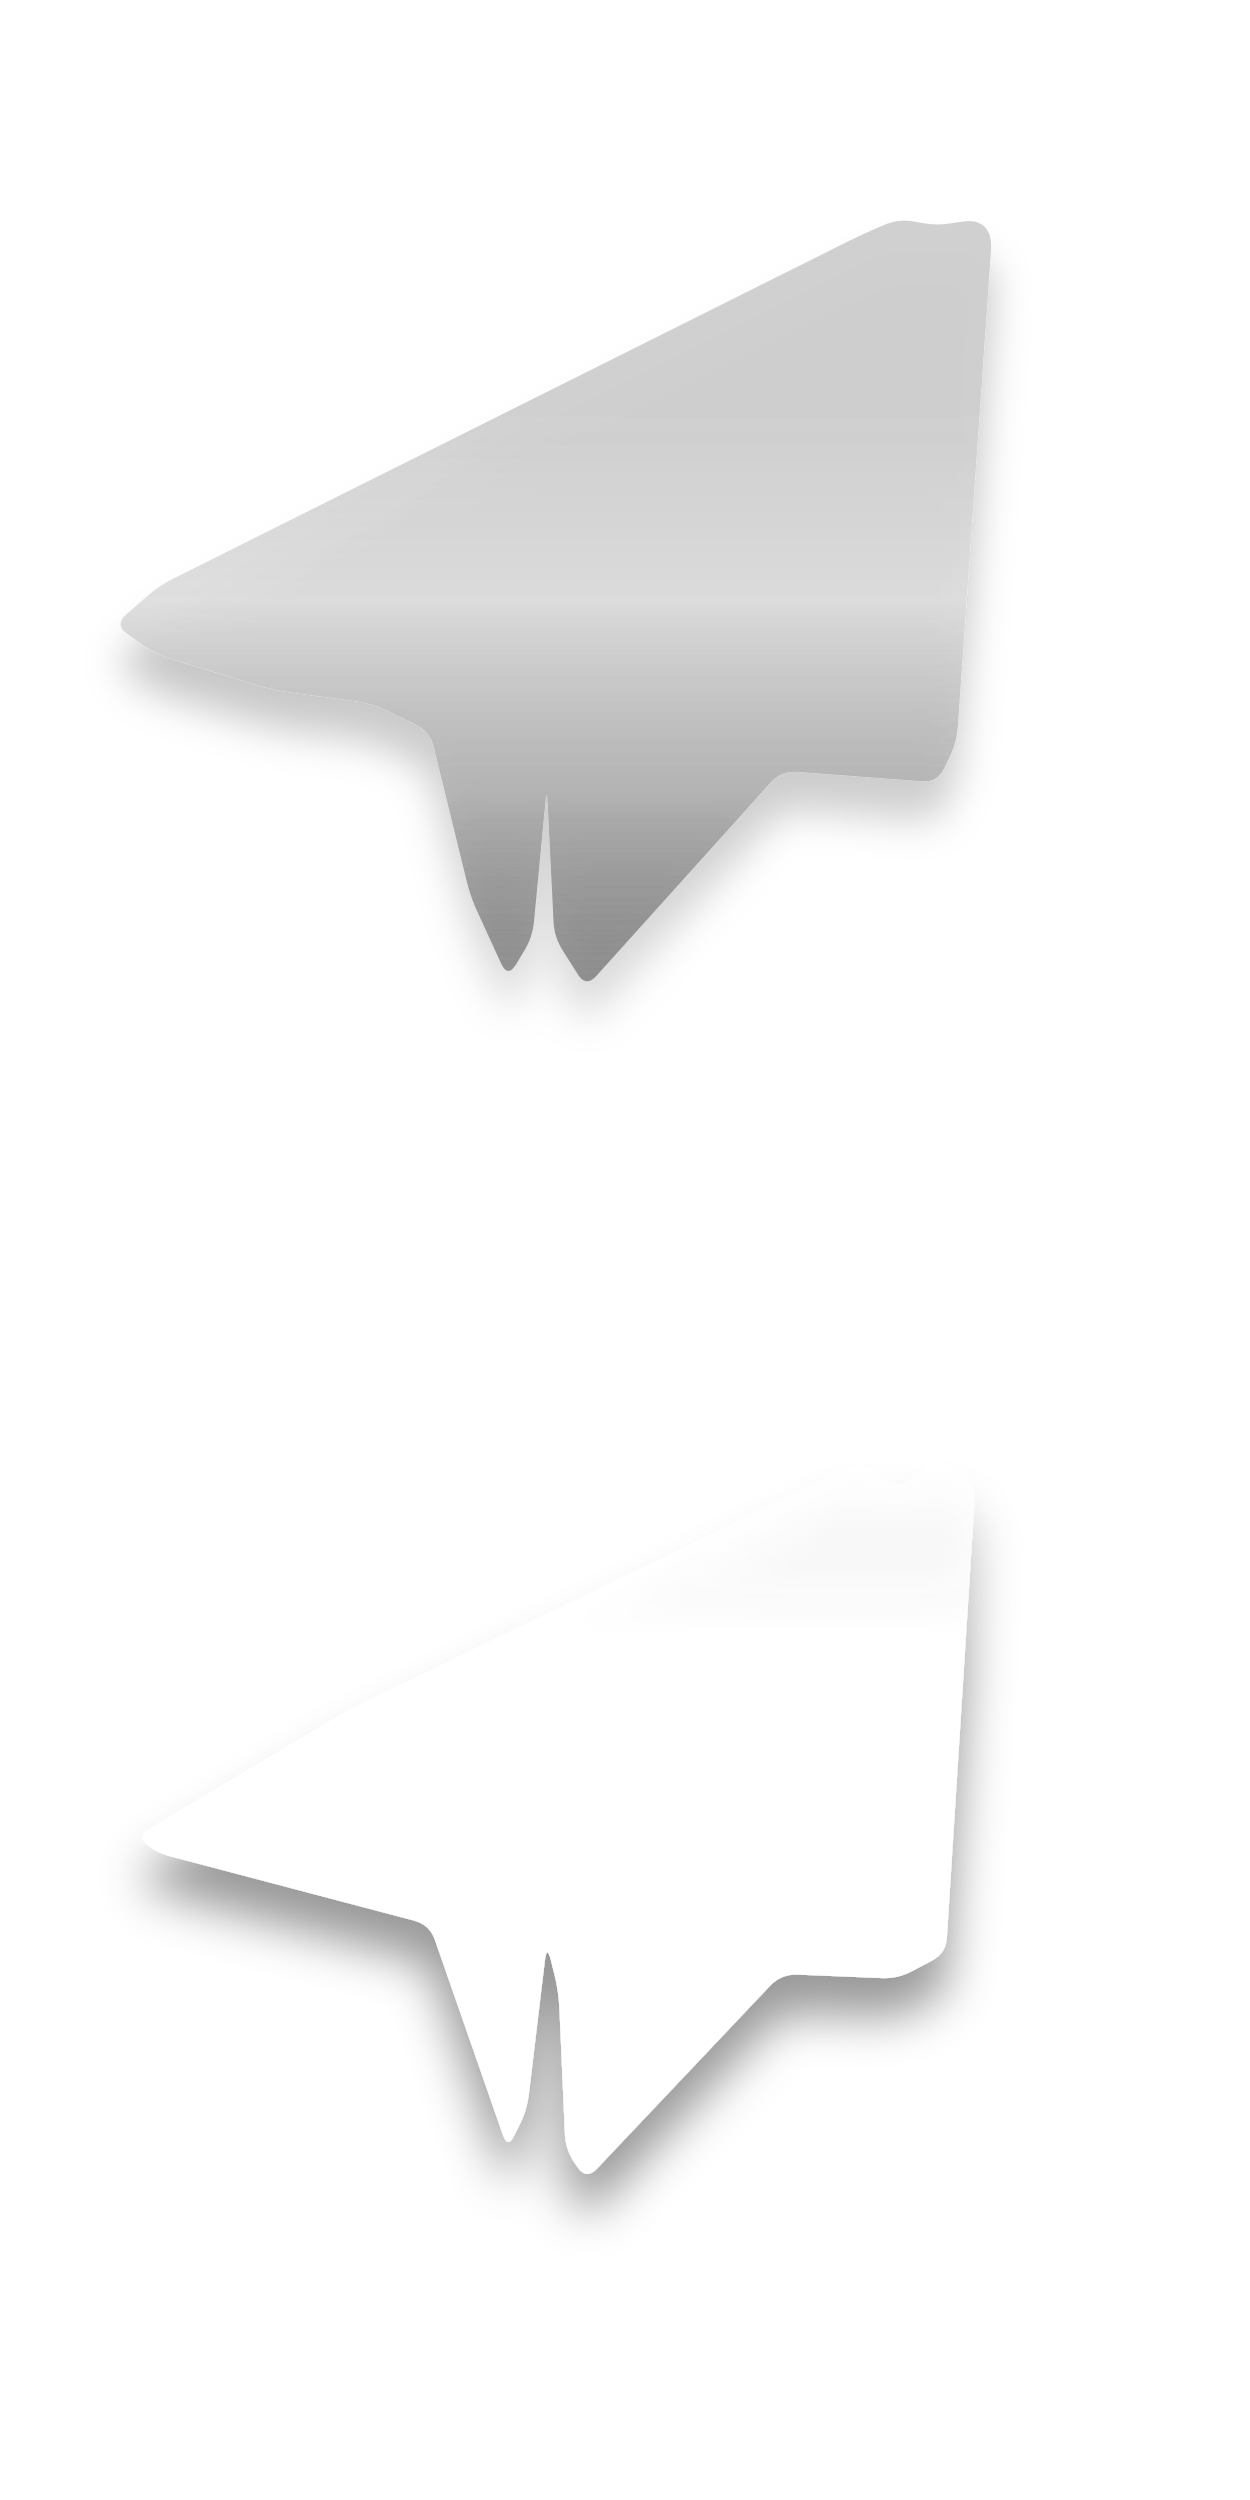
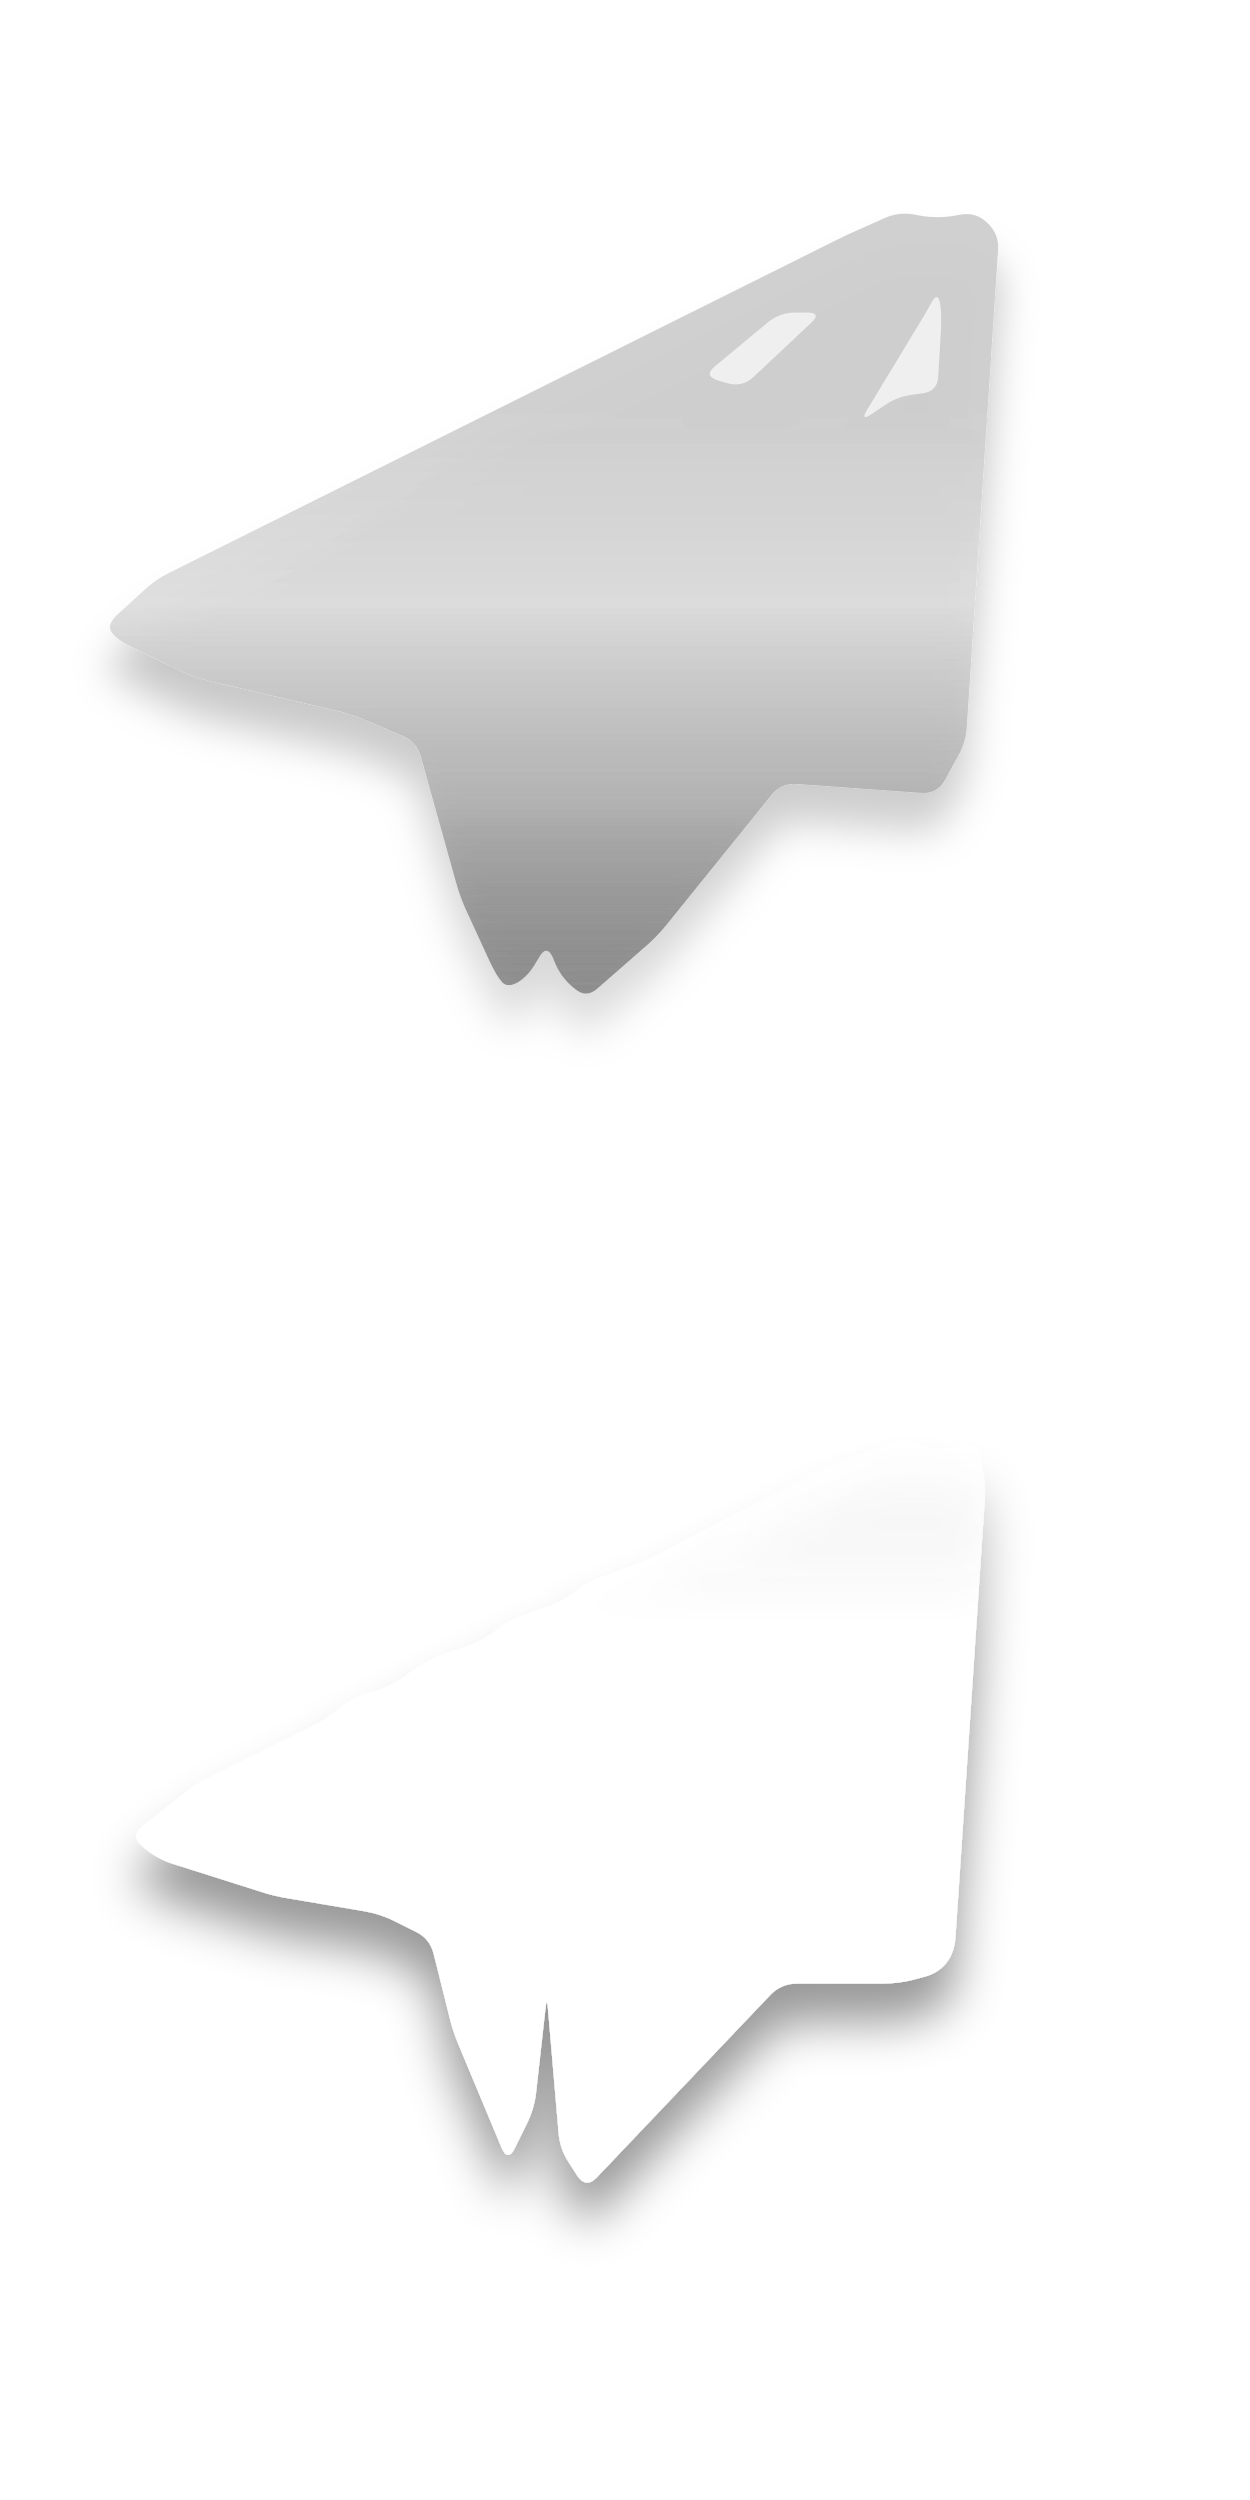
<svg xmlns="http://www.w3.org/2000/svg" width="32" height="64" viewBox="0 0 32 64">
  <defs>
    <linearGradient id="fdn" x1="0" y1="0" x2="0" y2="1">
      <stop offset="0.000" stop-color="#cccccc" stop-opacity="0.914" />
      <stop offset="0.250" stop-color="#cccccc" stop-opacity="0.914" />
      <stop offset="0.500" stop-color="#dadada" stop-opacity="0.859" />
      <stop offset="0.750" stop-color="#a2a2a2" stop-opacity="0.718" />
      <stop offset="1.000" stop-color="#363636" stop-opacity="0.49" />
    </linearGradient>
    <linearGradient id="fup" x1="0" y1="0" x2="0" y2="1">
      <stop offset="0.000" stop-color="#ffffff" stop-opacity="0.463" />
      <stop offset="0.250" stop-color="#ffffff" stop-opacity="1.0" />
      <stop offset="0.500" stop-color="#ffffff" stop-opacity="1.0" />
      <stop offset="0.750" stop-color="#ffffff" stop-opacity="1.0" />
      <stop offset="1.000" stop-color="#ffffff" stop-opacity="1.0" />
    </linearGradient>
    <filter id="sdn" x="-35%" y="-35%" width="180%" height="180%">
      <feDropShadow dx="0" dy="1" stdDeviation="0.5" flood-color="#000000" flood-opacity="0.26" />
    </filter>
    <filter id="sup" x="-35%" y="-35%" width="180%" height="180%">
      <feDropShadow dx="0" dy="1" stdDeviation="0.6" flood-color="#000000" flood-opacity="0.40" />
    </filter>
  </defs>
  <g fill="url(#fdn)" fill-rule="evenodd" filter="url(#sdn)">
-     <path d="M21.71,6.18 L21.71,6.18 Q22.07,6.00 22.44,5.84 L22.63,5.76 Q23.00,5.60 23.39,5.67 L23.61,5.71 Q24.00,5.78 24.39,5.71 L24.61,5.68 Q25.00,5.61 25.20,5.80 L25.20,5.80 Q25.40,6.00 25.37,6.40 L24.52,18.60 Q24.49,19.00 24.32,19.36 L24.17,19.67 Q24.00,20.03 23.60,20.00 L20.40,19.76 Q20.00,19.73 19.73,20.03 L15.27,24.98 Q15.00,25.28 14.79,24.94 L14.41,24.34 Q14.19,24.00 14.17,23.60 L14.02,20.55 Q14.00,20.15 13.96,20.55 L13.67,23.60 Q13.63,24.00 13.42,24.34 L13.21,24.69 Q13.00,25.03 12.83,24.67 L12.23,23.36 Q12.06,23.00 11.96,22.61 L11.10,19.11 Q11.00,18.72 10.64,18.55 L9.86,18.17 Q9.50,18.00 9.10,17.95 L7.40,17.72 Q7.00,17.66 6.62,17.55 L4.38,16.87 Q4.00,16.75 3.67,16.52 L3.26,16.23 Q2.93,16.00 3.23,15.73 L3.76,15.27 Q4.06,15.00 4.42,14.82 Z" />
+     <path d="M21.34,6.18 L21.34,6.18 Q21.70,6.00 22.07,5.84 L22.63,5.59 Q23.00,5.42 23.39,5.49 L23.61,5.53 Q24.00,5.59 24.39,5.53 L24.61,5.49 Q25.00,5.43 25.28,5.71 L25.29,5.72 Q25.58,6.00 25.55,6.40 L24.75,18.60 Q24.73,19.00 24.53,19.35 L24.19,19.97 Q24.00,20.32 23.60,20.30 L20.40,20.07 Q20.00,20.04 19.75,20.35 L17.05,23.69 Q16.80,24.00 16.49,24.26 L15.30,25.30 Q15.00,25.57 14.70,25.30 L14.65,25.26 Q14.35,25.00 14.20,24.63 L14.16,24.53 Q14.00,24.16 13.80,24.51 L13.71,24.66 Q13.51,25.00 13.25,25.15 L13.25,25.15 Q13.00,25.29 12.86,25.15 L12.86,25.15 Q12.72,25.00 12.55,24.64 L11.96,23.36 Q11.79,23.00 11.68,22.61 L10.78,19.39 Q10.68,19.00 10.31,18.84 L9.37,18.44 Q9.00,18.28 8.61,18.19 L5.39,17.44 Q5.00,17.35 4.64,17.18 L3.36,16.56 Q3.00,16.38 2.86,16.19 L2.86,16.19 Q2.72,16.00 3.01,15.73 L3.71,15.09 Q4.00,14.82 4.36,14.65 Z" />
+     <g fill="#f1f1f1" fill-opacity="0.945">
+       <path d="M19.66,8.25 L19.66,8.25 Q19.97,8.00 20.37,8.00 L20.65,8.00 Q21.05,8.00 20.76,8.27 L19.29,9.65 Q19.00,9.92 18.62,9.81 L18.38,9.74 Q18.00,9.62 18.31,9.37 Z M23.50,8.34 L23.50,8.34 Q23.71,8.00 23.85,7.74 L23.85,7.74 Q24.00,7.47 24.06,7.74 L24.06,7.74 Q24.11,8.00 24.09,8.40 L24.02,9.63 Q24.00,10.03 23.60,10.07 L23.40,10.10 Q23.00,10.14 22.67,10.36 L22.33,10.59 Q22.00,10.81 22.21,10.47 Z" />
+     </g>
  </g>
  <g fill="url(#fup)" fill-rule="evenodd" filter="url(#sup)" transform="translate(0,32)">
-     <path d="M20.49,6.17 L20.49,6.17 Q20.85,6.00 21.21,5.82 L21.64,5.62 Q22.00,5.44 22.33,5.67 L22.67,5.90 Q23.00,6.12 23.31,5.87 L23.69,5.58 Q24.00,5.33 24.33,5.56 L24.64,5.77 Q24.97,6.00 24.95,6.40 L24.24,17.60 Q24.22,18.00 23.86,18.19 L23.35,18.46 Q23.00,18.65 22.60,18.64 L20.40,18.55 Q20.00,18.54 19.72,18.83 L15.28,23.52 Q15.00,23.81 14.78,23.47 L14.69,23.34 Q14.47,23.00 14.46,22.60 L14.32,19.40 Q14.30,19.00 14.21,18.61 L14.10,18.17 Q14.00,17.79 13.95,18.18 L13.54,21.60 Q13.49,22.00 13.32,22.36 L13.17,22.66 Q13.00,23.02 12.87,22.64 L11.13,17.65 Q11.00,17.28 10.61,17.17 L4.39,15.53 Q4.00,15.43 3.75,15.21 L3.75,15.21 Q3.51,15.00 3.85,14.80 L8.66,11.93 Q9.00,11.73 9.36,11.56 Z" />
+     <path d="M22.39,5.13 L22.39,5.13 Q22.77,5.00 22.89,4.91 L22.89,4.91 Q23.00,4.83 23.38,4.95 L23.62,5.02 Q24.00,5.14 24.39,5.06 L24.61,5.01 Q25.00,4.92 25.09,5.31 L25.15,5.61 Q25.24,6.00 25.21,6.40 L24.46,17.60 Q24.43,18.00 24.22,18.26 L24.22,18.26 Q24.00,18.53 23.61,18.62 L23.39,18.68 Q23.00,18.78 22.60,18.78 L20.40,18.78 Q20.00,18.78 19.72,19.07 L15.28,23.74 Q15.00,24.03 14.78,23.70 L14.55,23.34 Q14.33,23.00 14.30,22.60 L14.03,19.46 Q14.00,19.06 13.96,19.46 L13.72,21.60 Q13.67,22.00 13.49,22.36 L13.18,22.99 Q13.00,23.35 12.84,22.98 L11.75,20.37 Q11.59,20.00 11.50,19.61 L11.10,18.01 Q11.00,17.62 10.64,17.45 L10.10,17.18 Q9.74,17.00 9.34,16.93 L7.39,16.60 Q7.00,16.54 6.62,16.41 L4.38,15.70 Q4.00,15.57 3.70,15.31 L3.64,15.26 Q3.34,15.00 3.65,14.75 L4.69,13.93 Q5.00,13.68 5.36,13.50 L8.02,12.18 Q8.37,12.00 8.68,11.74 L8.69,11.73 Q9.00,11.47 9.38,11.36 L9.62,11.29 Q10.00,11.17 10.33,10.94 L10.67,10.70 Q11.00,10.47 11.38,10.34 L11.99,10.13 Q12.37,10.00 12.68,9.75 L12.69,9.74 Q13.00,9.49 13.38,9.36 L14.02,9.13 Q14.40,9.00 14.70,8.76 L14.70,8.76 Q15.00,8.51 15.38,8.38 L16.06,8.13 Q16.44,8.00 16.79,7.82 L20.65,5.81 Q21.00,5.63 21.38,5.49 Z" />
  </g>
</svg>
